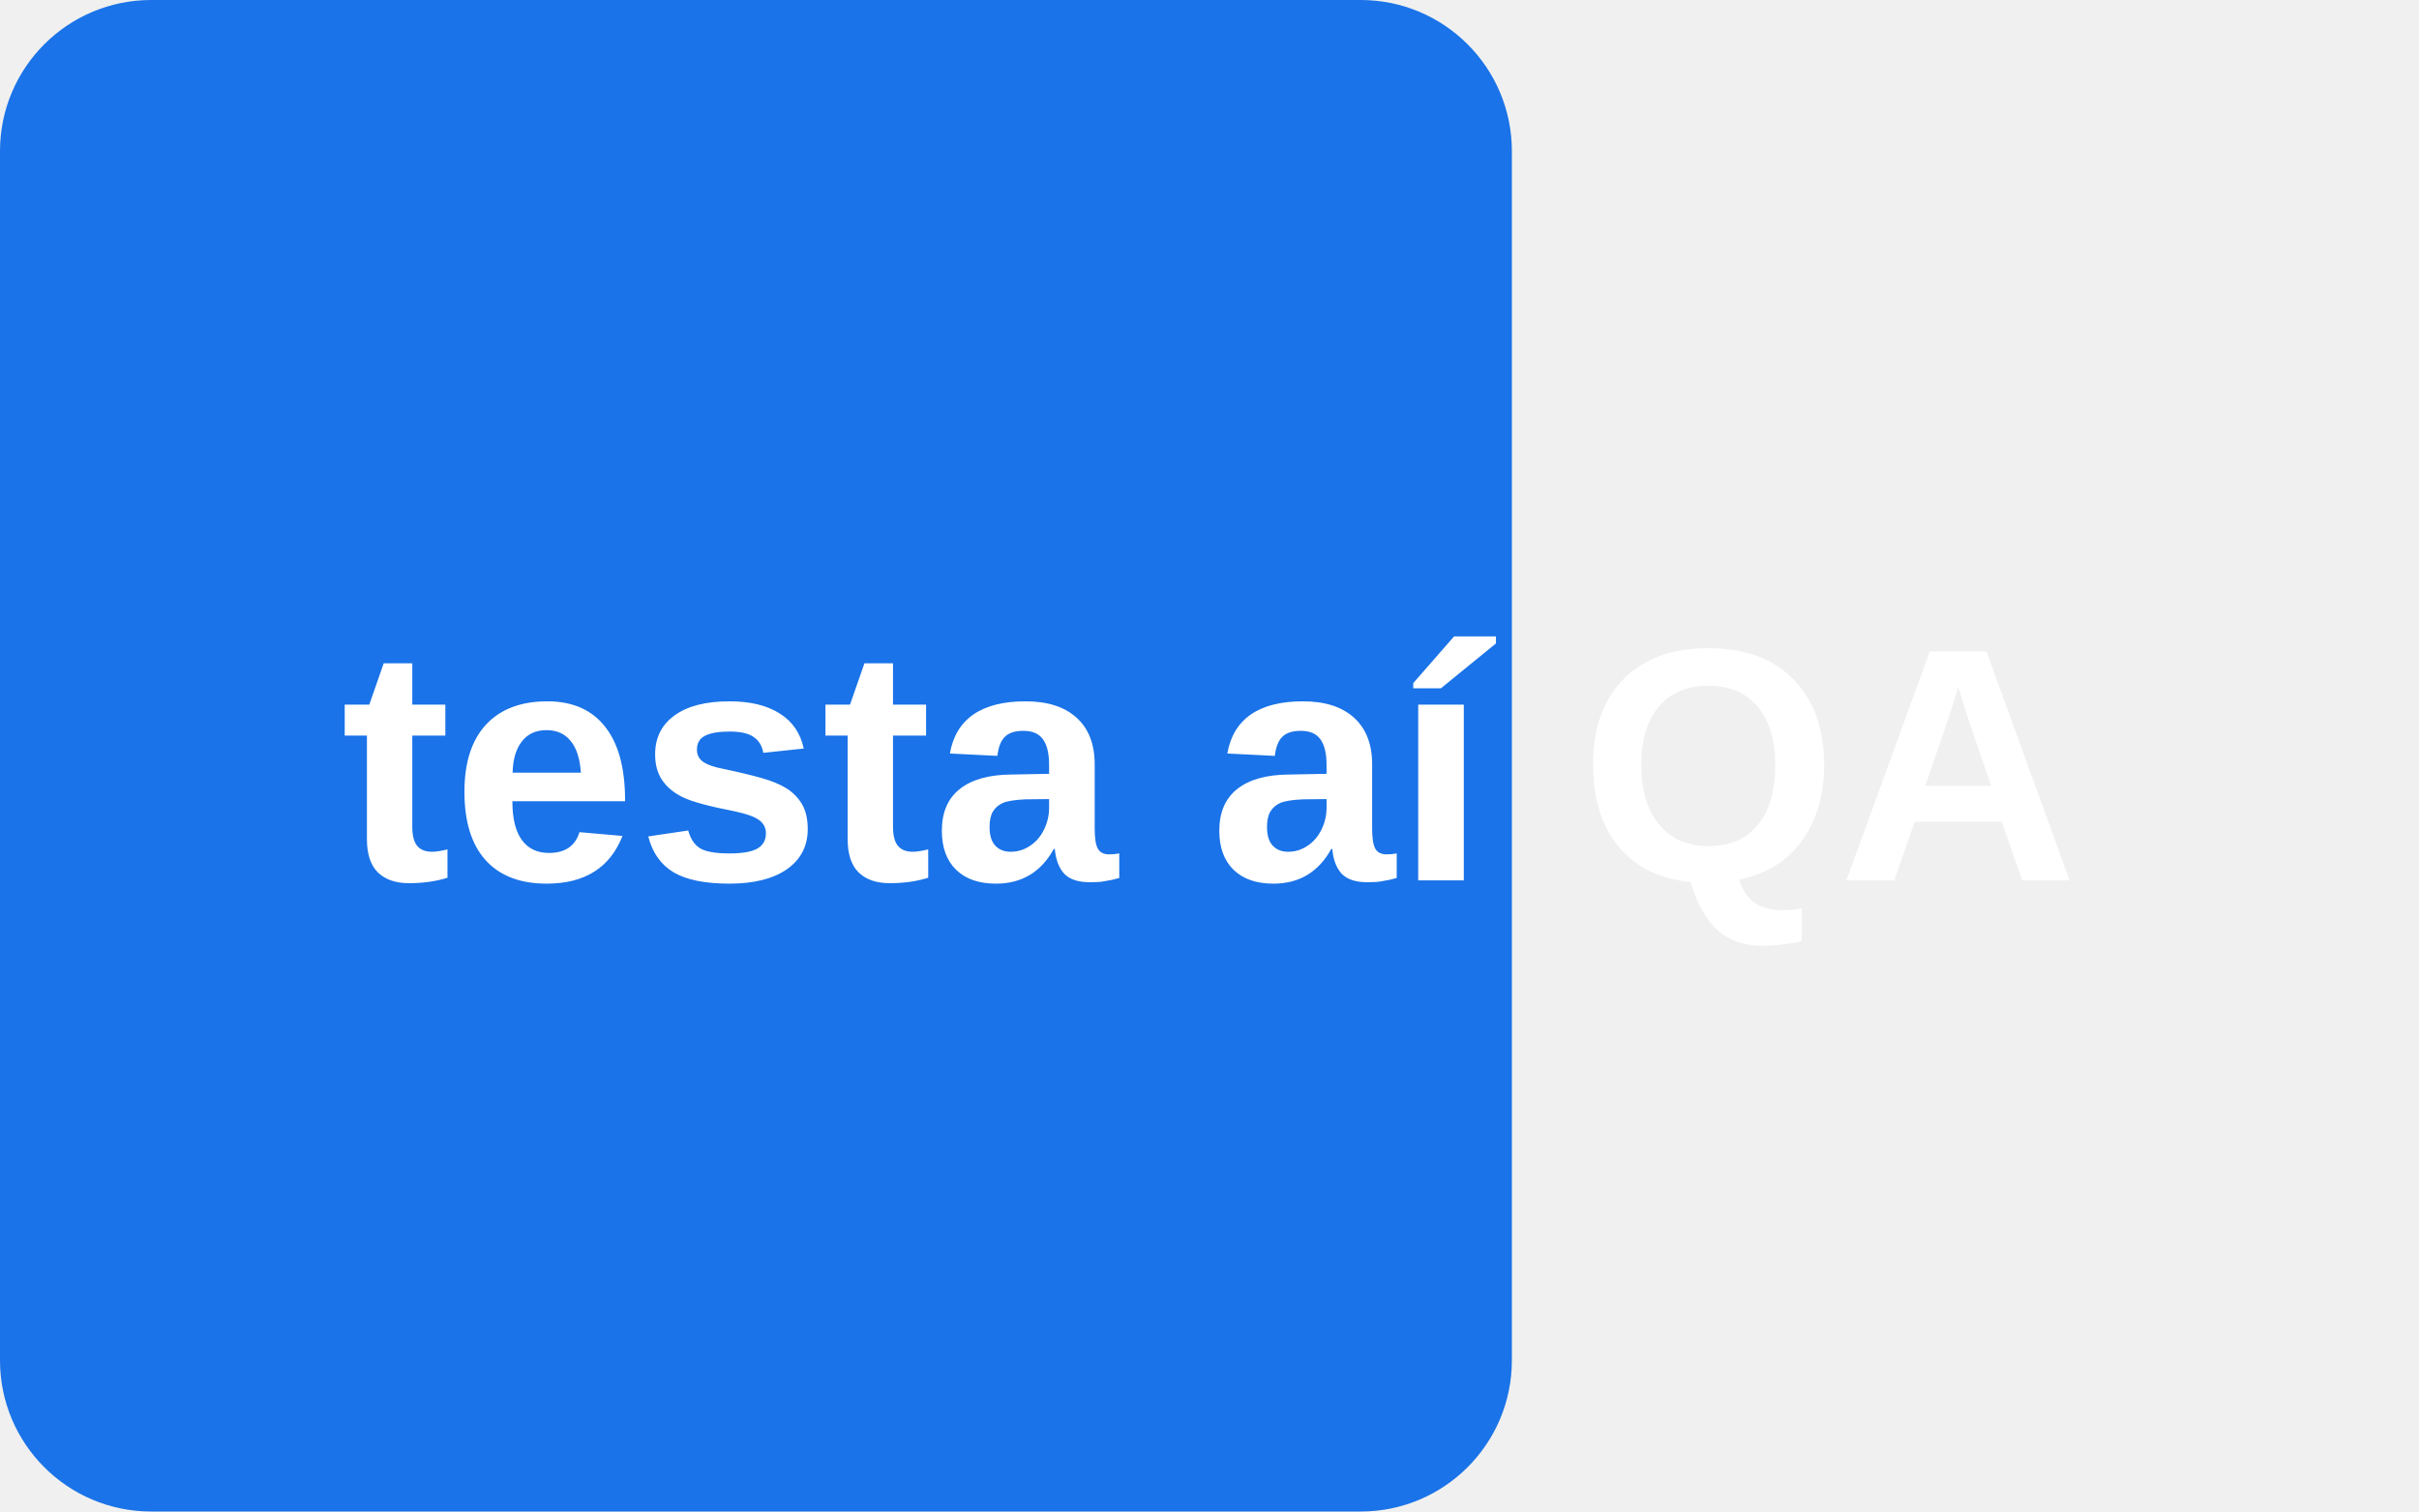
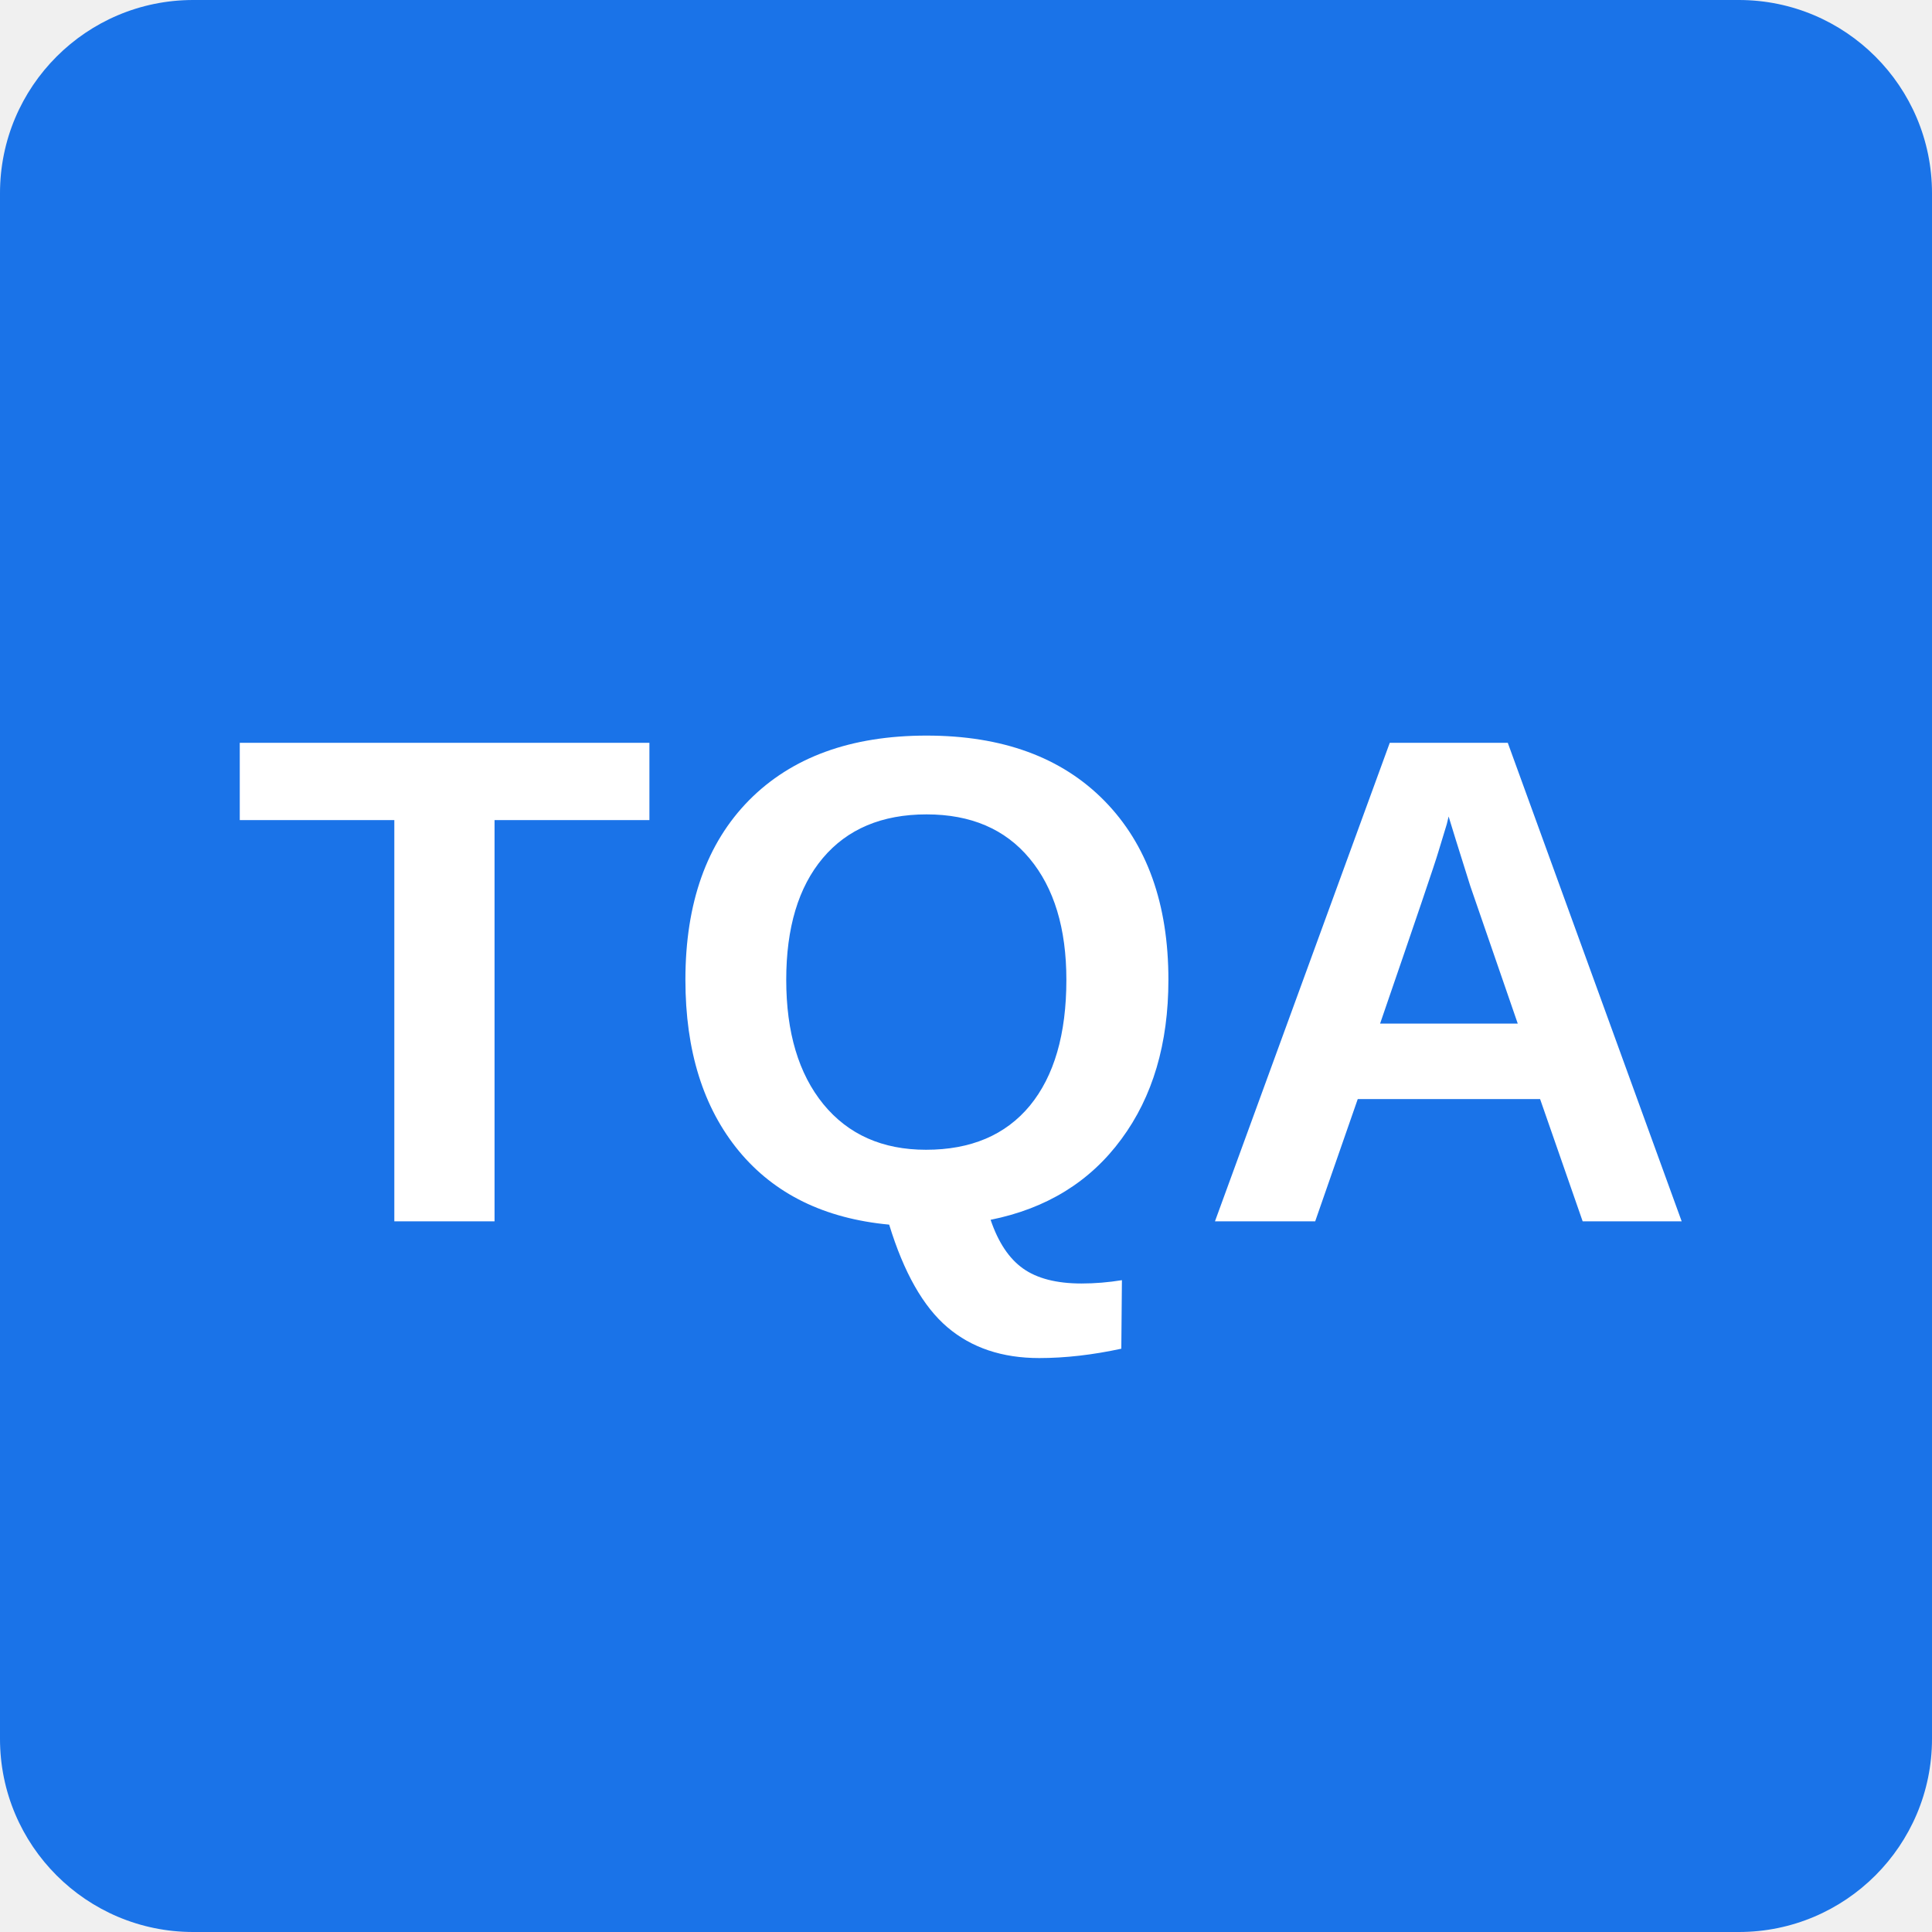
- <svg xmlns="http://www.w3.org/2000/svg" viewBox="0 0 160 100">
+ <svg xmlns="http://www.w3.org/2000/svg" viewBox="0 0 100 100">
  <defs>
    <style>
      .bg { fill: #1a73e8; }
-       .text { font-family: Arial, sans-serif; font-size: 22px; font-weight: bold; fill: white; }
+       .text { font-family: Arial, sans-serif; font-size: 36px; font-weight: bold; fill: white; }
    </style>
  </defs>
  <rect class="bg" width="100" height="100" rx="10" />
-   <text class="text" x="80" y="52" text-anchor="middle" dominant-baseline="middle">testa aí QA</text>
+   <text class="text" x="50" y="53" text-anchor="middle" dominant-baseline="middle">TQA</text>
</svg>
